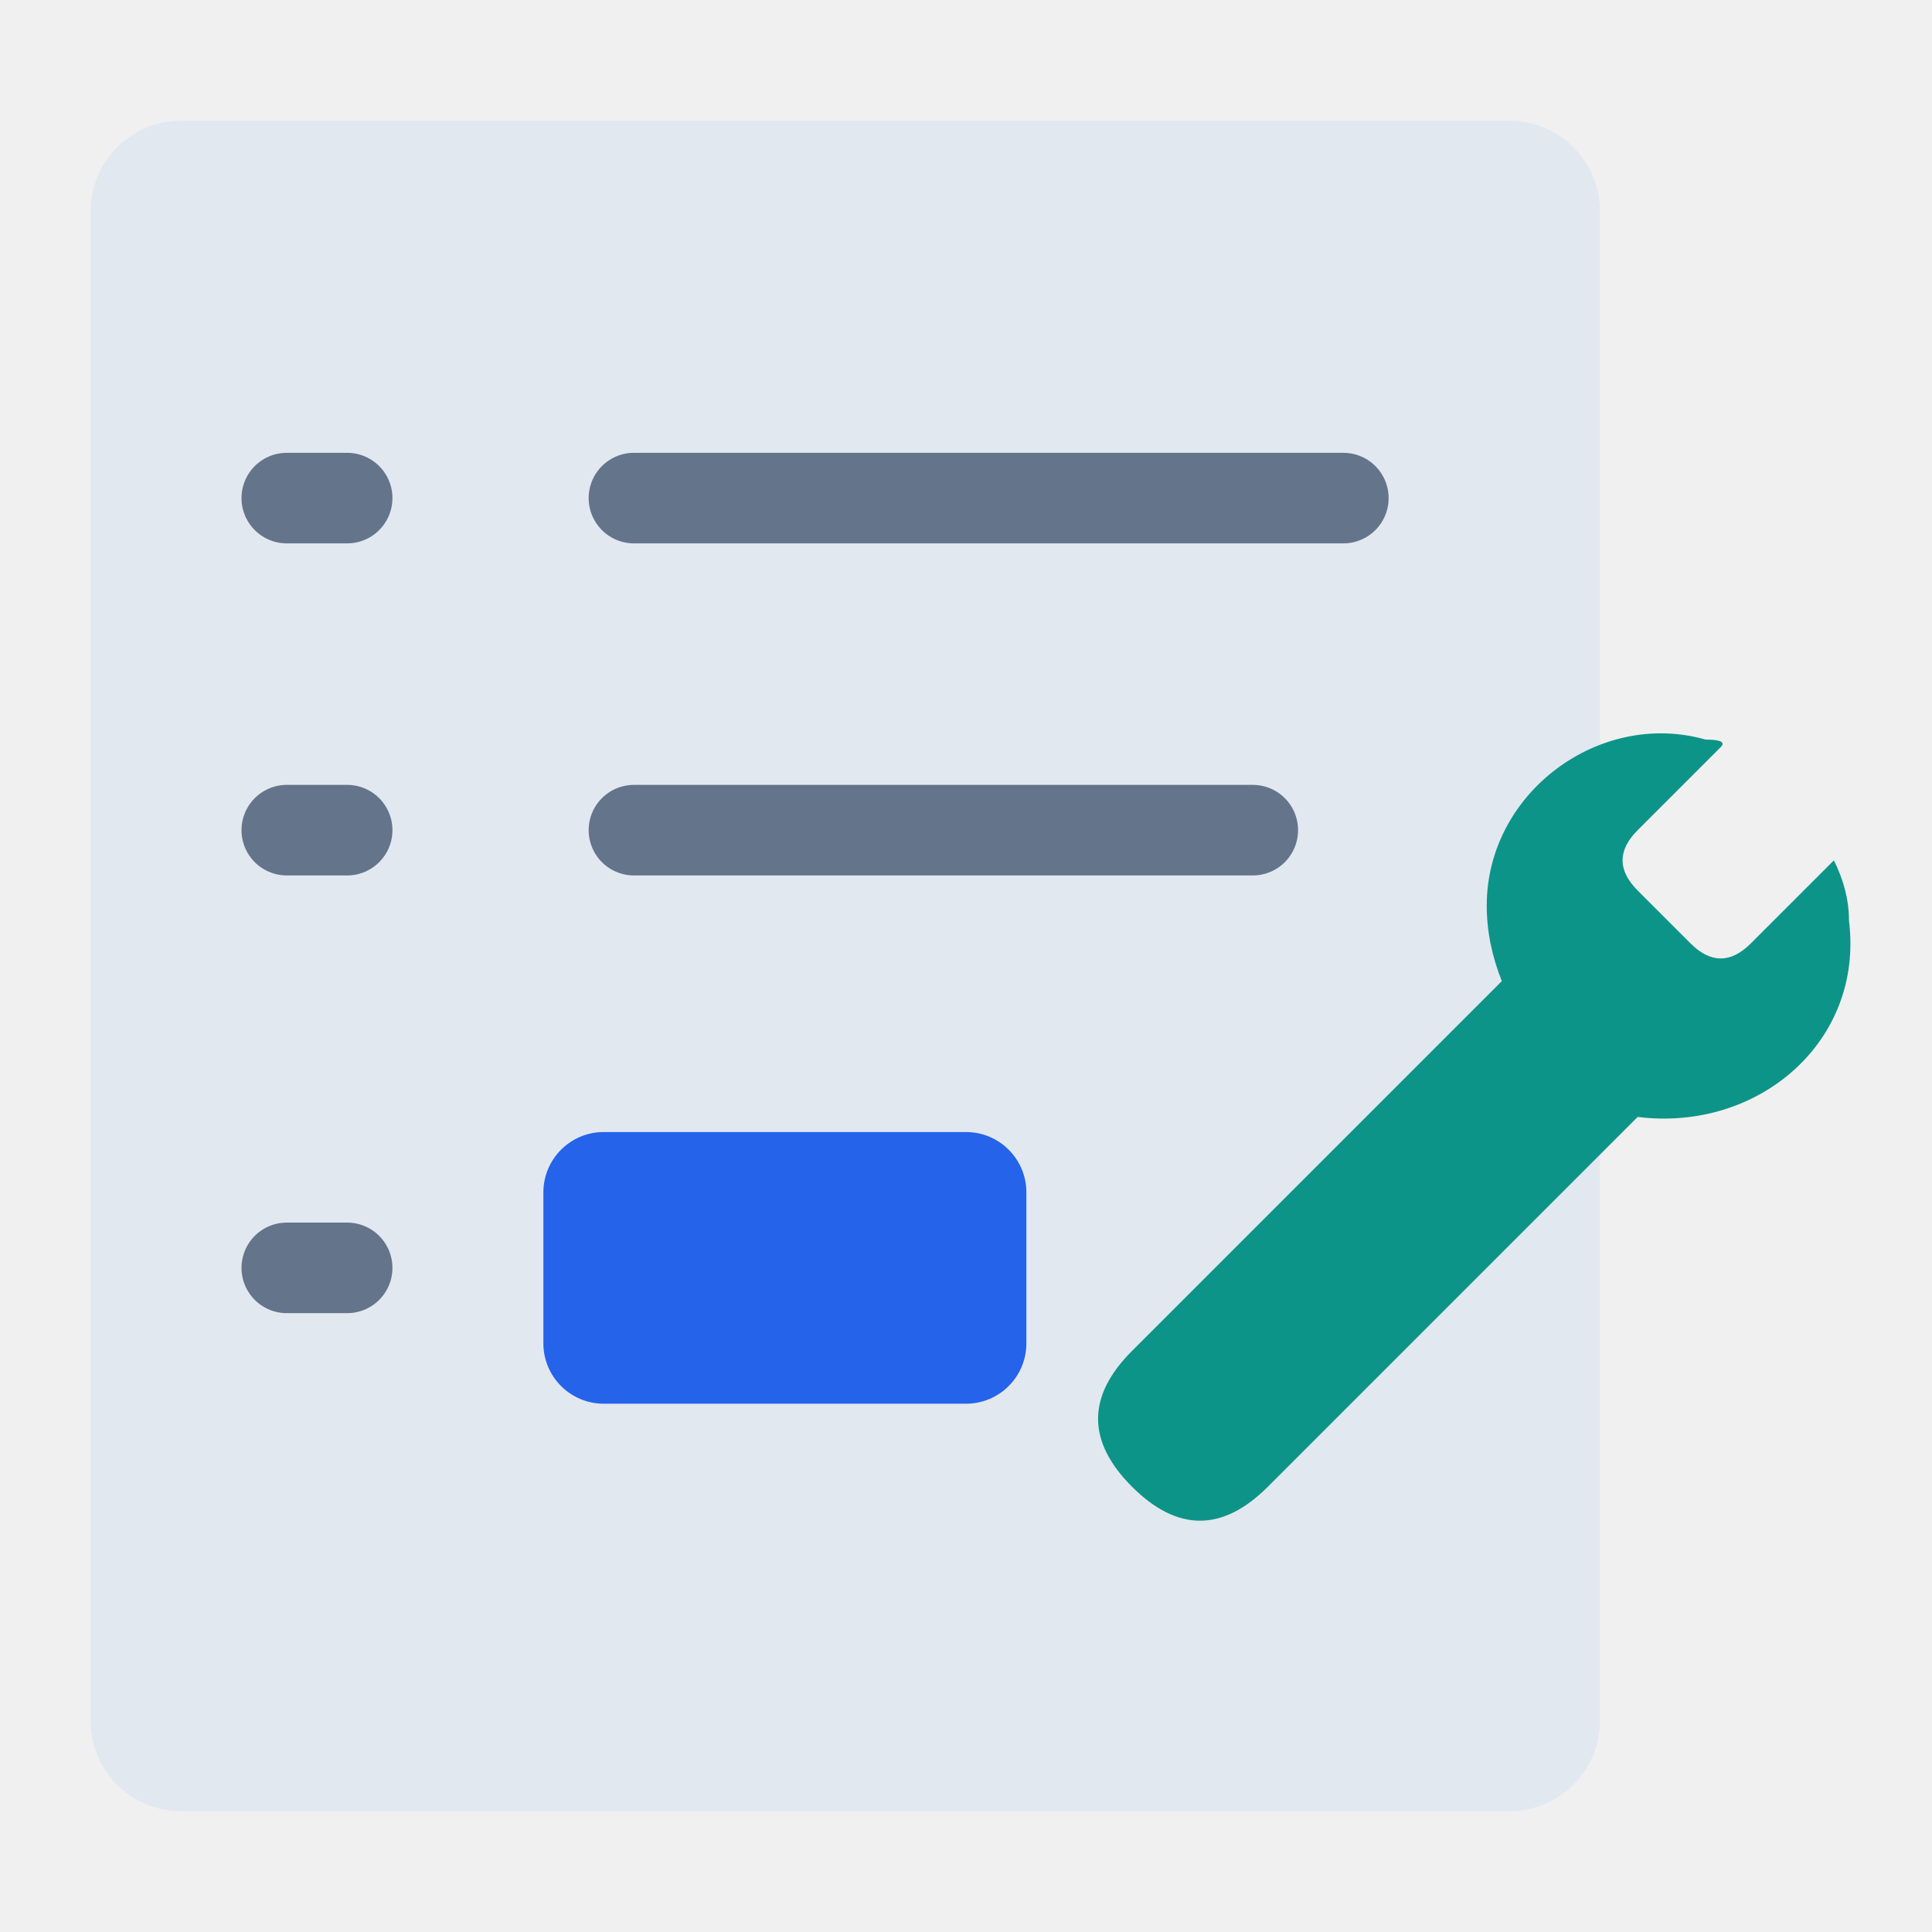
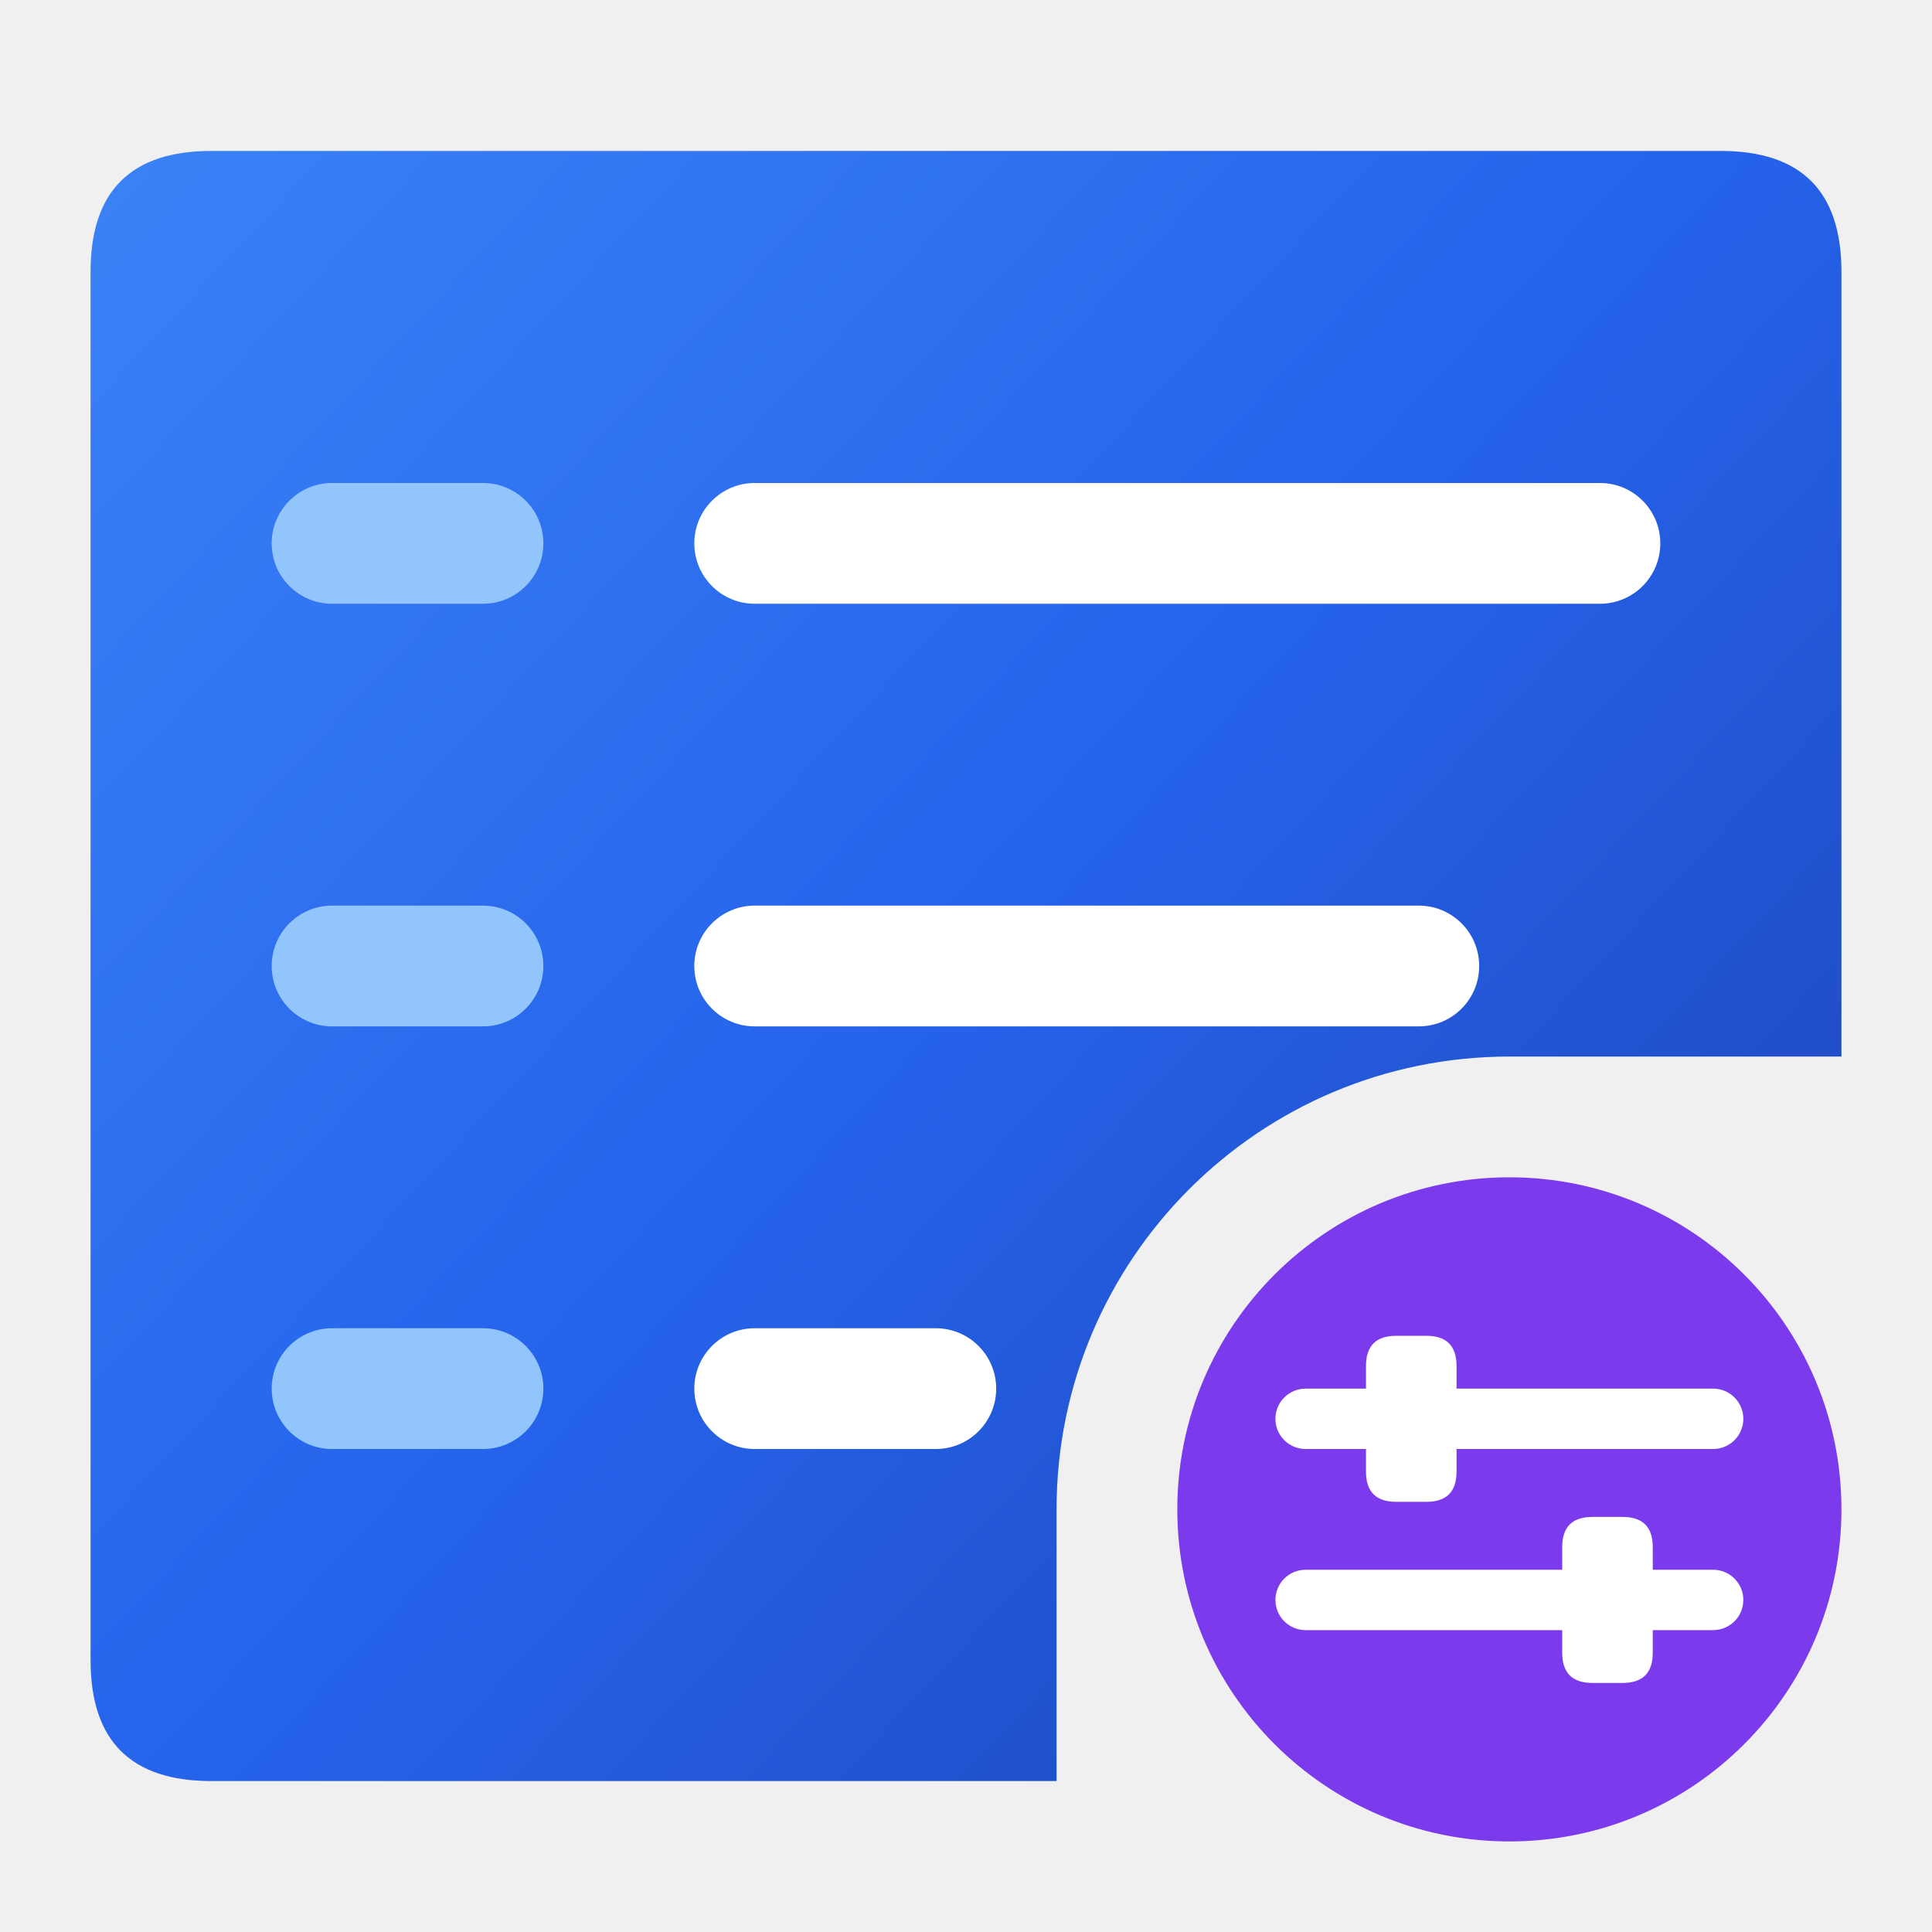
<svg xmlns="http://www.w3.org/2000/svg" width="512" height="512" viewBox="0 0 512 512">
-   <rect x="24" y="32" width="400" height="448" rx="24" fill="#E2E8F0" />
-   <path fill="none" stroke="#64748B" stroke-width="24" stroke-linecap="round" d="M76 132H92M168 132H356M76 220H92M168 220H332M76 336H92" />
-   <rect x="144" y="300" width="128" height="72" rx="16" fill="#2563EB" />
-   <path fill="#0D9488" d="M452 196C424 188 394 210 394 240Q394 250 398 260L300 358Q282 376 300 394Q318 412 336 394L434 296C466 300 494 276 490 244Q490 236 486 228L464 250Q456 258 448 250L434 236Q426 228 434 220L456 198Q458 196 452 196Z" />
+   <defs>
+     <linearGradient id="panelGradient" x1="24" y1="40" x2="488" y2="472" gradientUnits="userSpaceOnUse">
+       <stop offset="0" stop-color="#3B82F6" />
+       <stop offset="0.5" stop-color="#2563EB" />
+       <stop offset="1" stop-color="#1E40AF" />
+     </linearGradient>
+   </defs>
+   <path fill="url(#panelGradient)" d="M56 40H456Q488 40 488 72V280H400A120 120 0 0 0 280 400V472H56Q24 472 24 440V72Q24 40 56 40Z" />
+   <path fill="#93C5FD" d="M88 128A16 16 0 0 0 88 160H128A16 16 0 0 0 128 128ZM88 240A16 16 0 0 0 88 272H128A16 16 0 0 0 128 240ZM88 352A16 16 0 0 0 88 384H128A16 16 0 0 0 128 352Z" />
+   <path fill="#FFFFFF" d="M200 128A16 16 0 0 0 200 160H424A16 16 0 0 0 424 128ZM200 240A16 16 0 0 0 200 272H376A16 16 0 0 0 376 240ZM200 352A16 16 0 0 0 200 384H248A16 16 0 0 0 248 352Z" />
+   <circle cx="400" cy="400" r="88" fill="#7C3AED" />
+   <path fill="#FFFFFF" d="M346 368H362V362Q362 354 370 354H378Q386 354 386 362V368H454A8 8 0 0 1 454 384H386V390Q386 398 378 398H370Q362 398 362 390V384H346A8 8 0 0 1 346 368ZM346 416H414V410Q414 402 422 402H430Q438 402 438 410V416H454A8 8 0 0 1 454 432H438V438Q438 446 430 446H422Q414 446 414 438V432H346A8 8 0 0 1 346 416Z" />
</svg>
